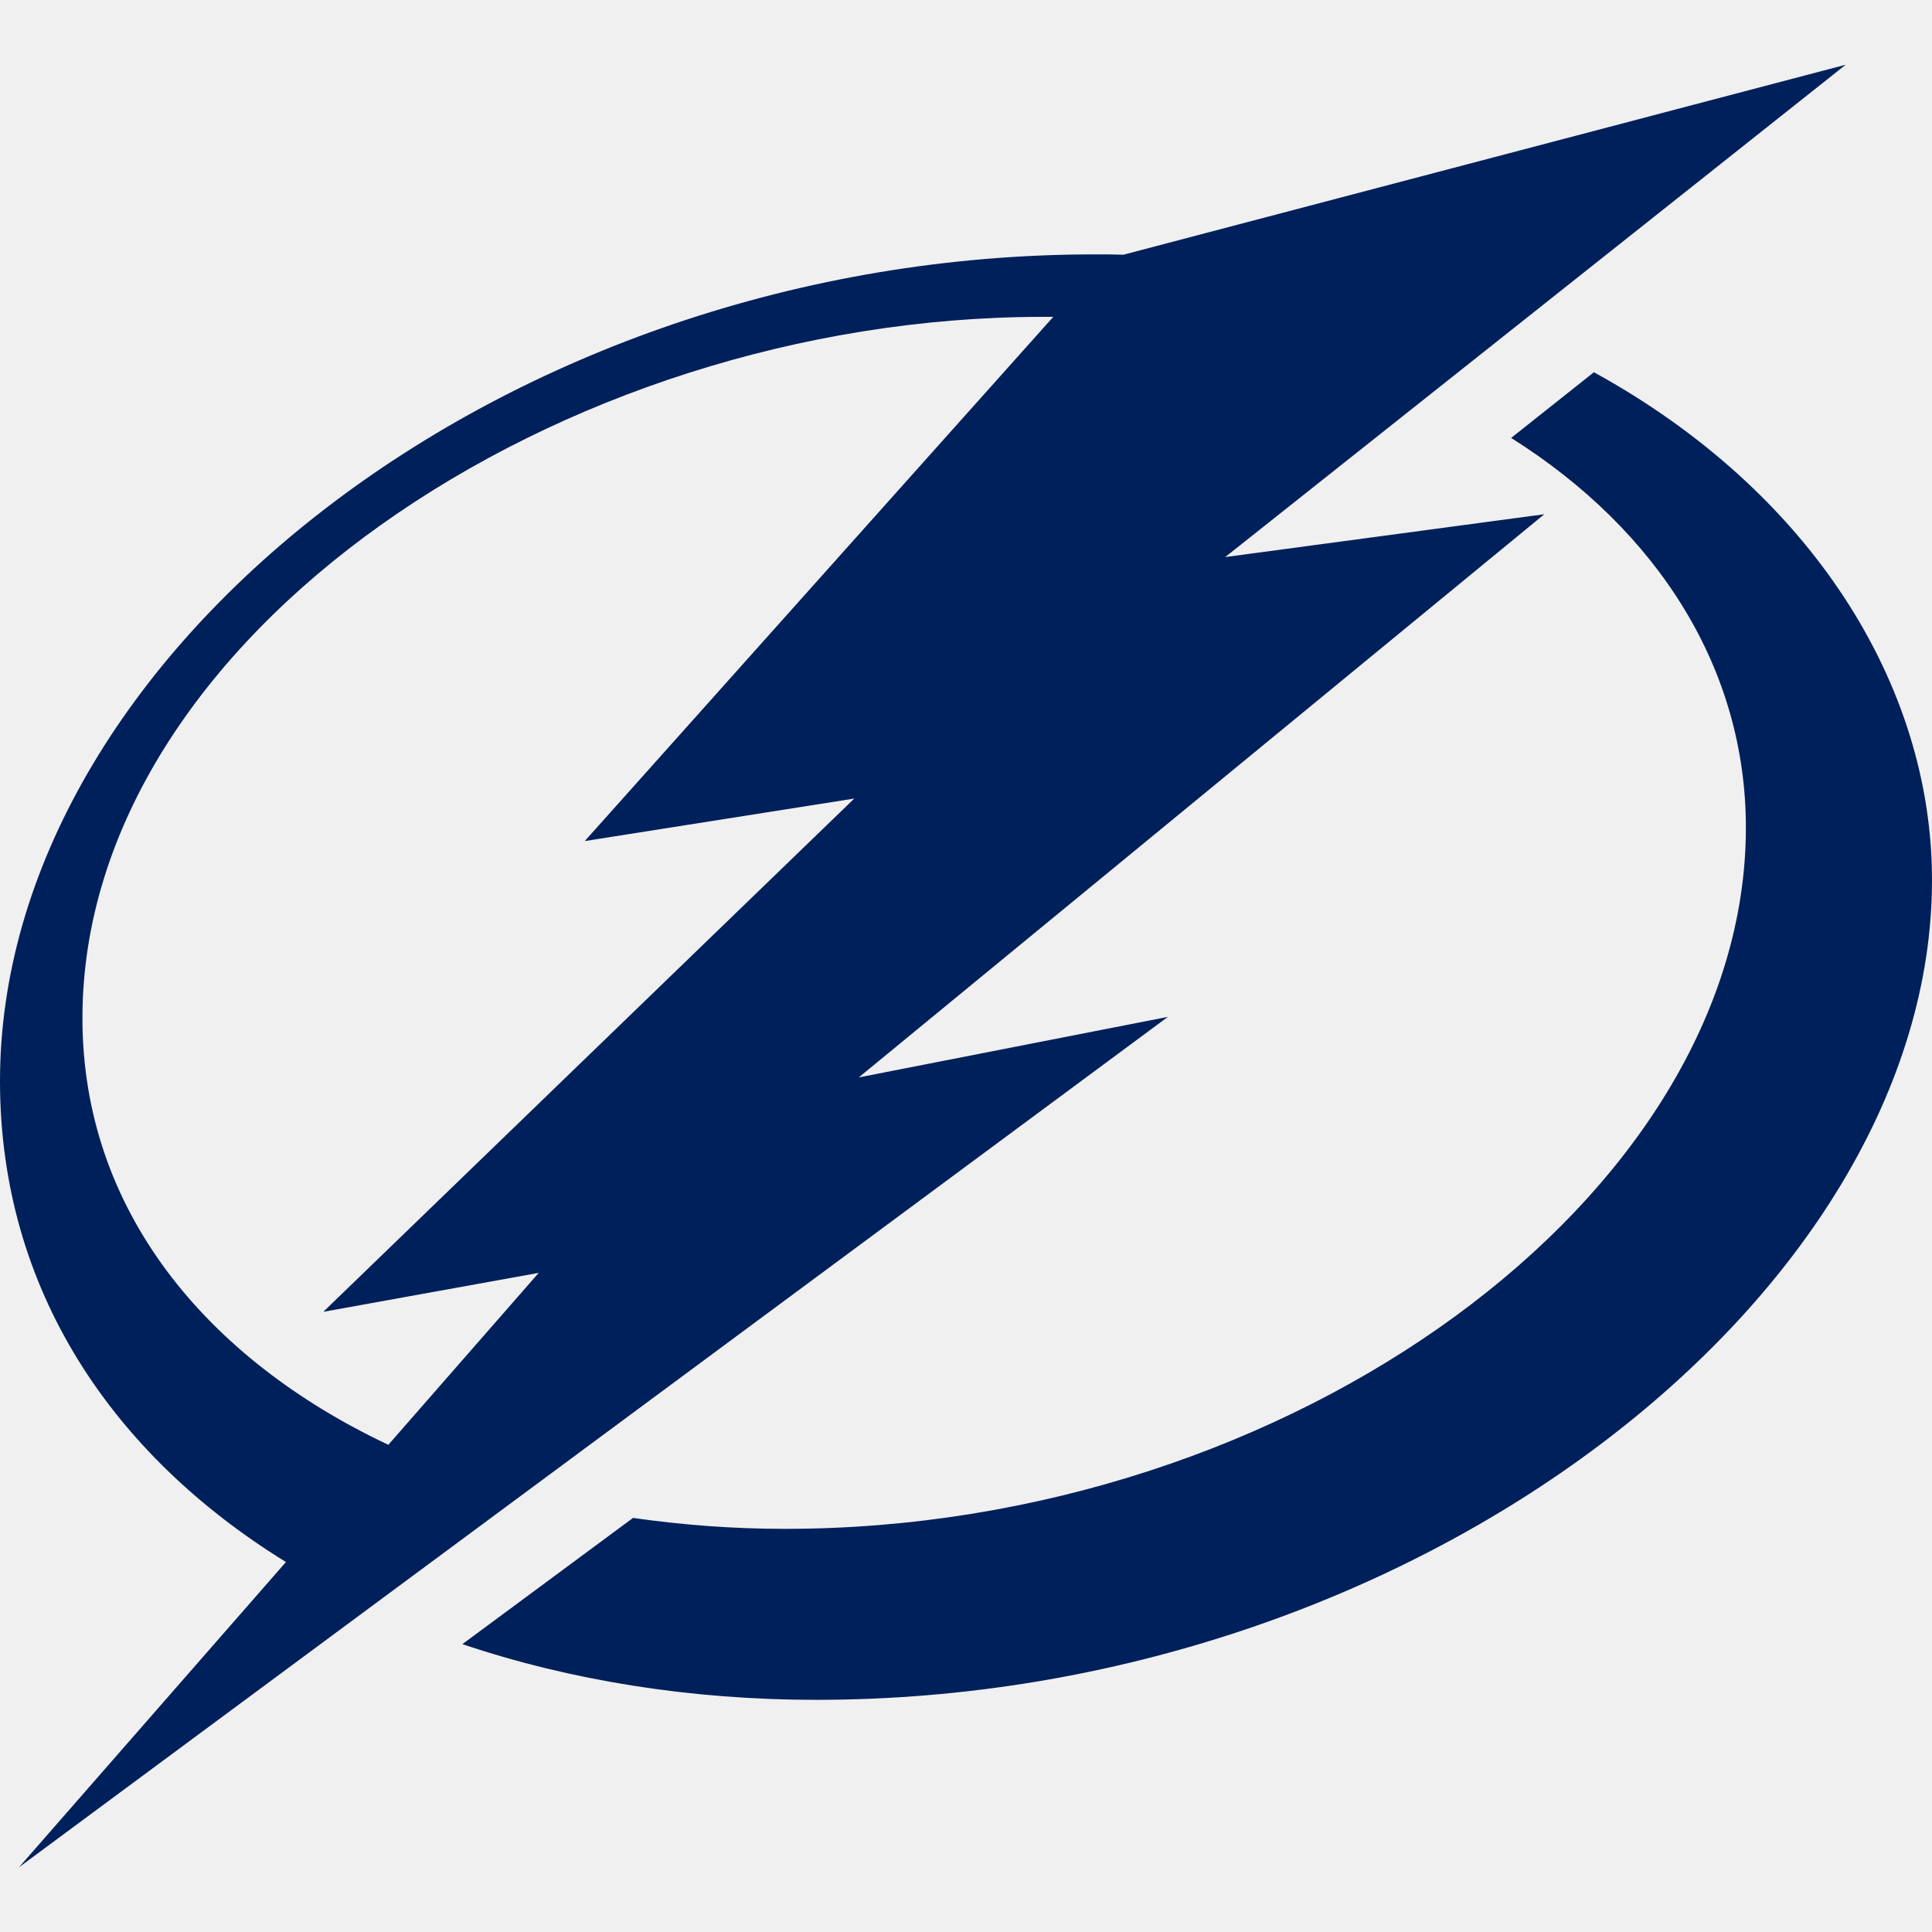
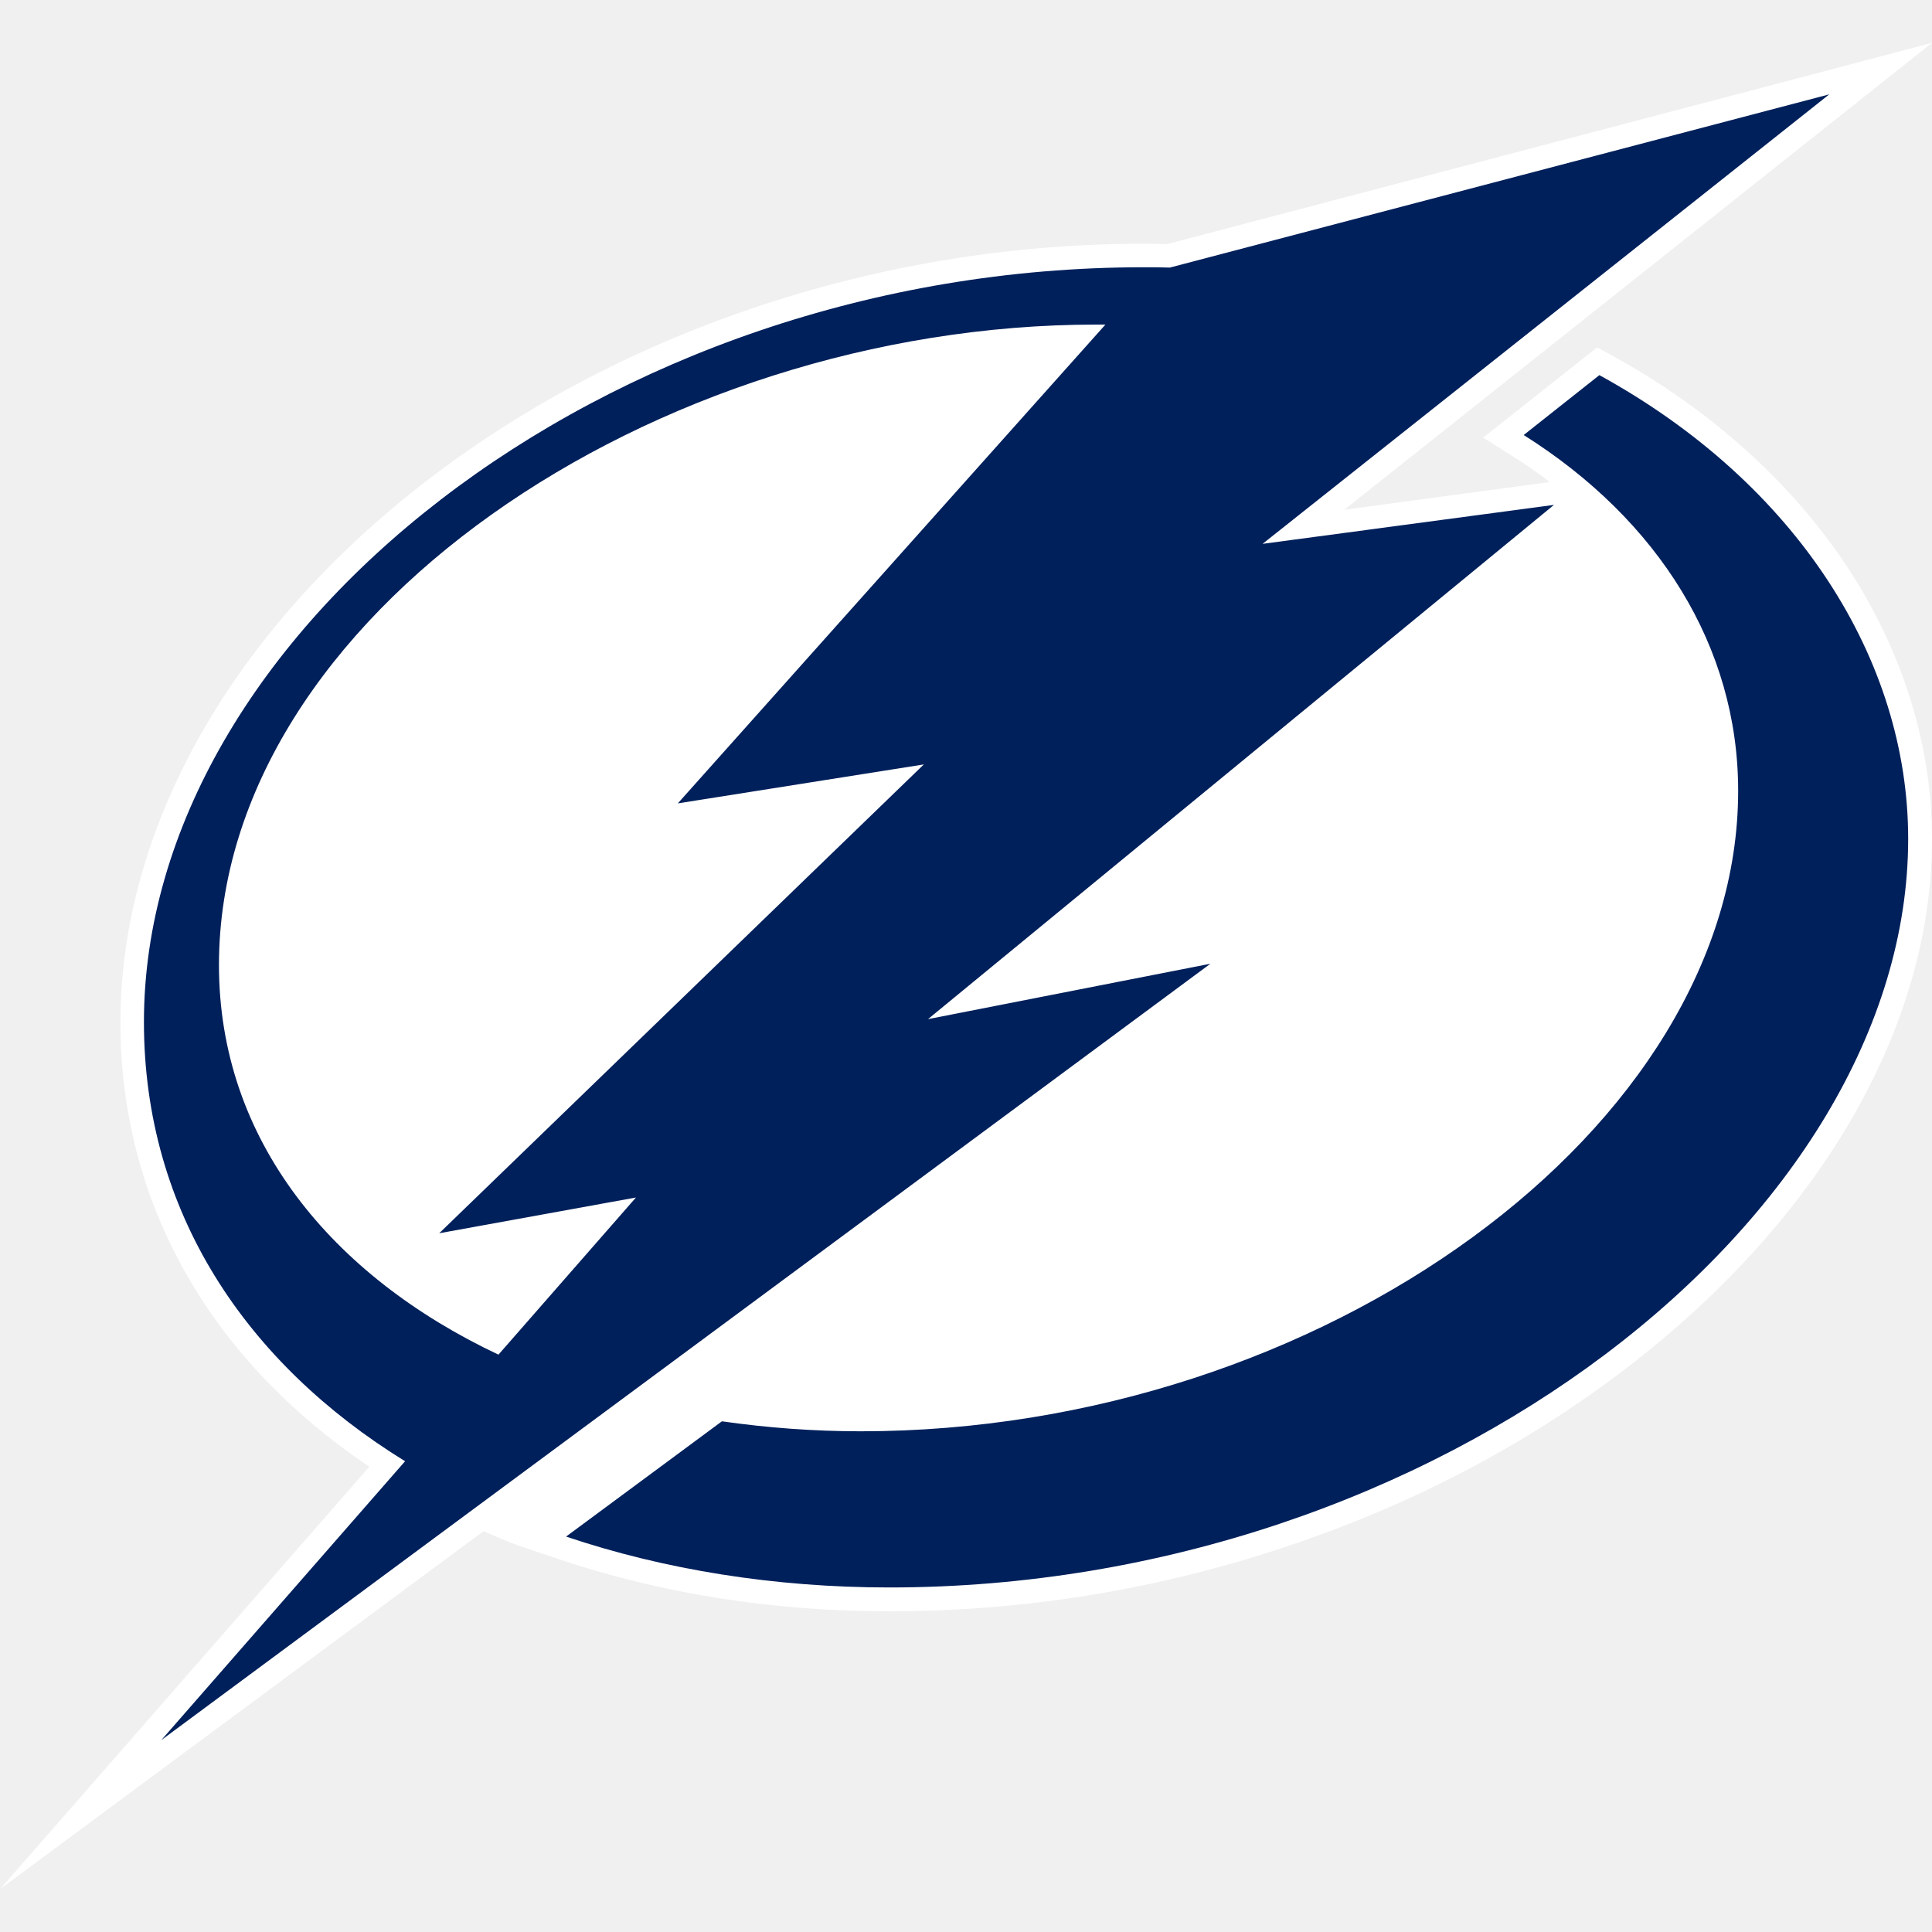
<svg xmlns="http://www.w3.org/2000/svg" version="1.1" id="Layer_1" x="0px" y="0px" viewBox="0 0 600 600" style="enable-background:new 0 0 600 600;" xml:space="preserve">
  <style type="text/css">
- 	.st0{fill:#00205B;}
+ 	.st0{fill:#FFFFFF;}
+ 	.st1{fill:#00205B;}
</style>
-   <path id="Blue" class="st0" d="M600,273.3c0-60.8-37.8-120.8-105-157.7L469.3,136c45.9,28.9,72.9,72,72.9,121  c0,114.3-141.2,217.8-298.4,217.8c-16.1,0-31.9-1.2-47.2-3.4l-53,39.2c33.5,11.3,70.9,17.3,109.9,17.3  C440,527.9,600,401.9,600,273.3 M362.7,315.8l-96,18.8l212.9-174.9l-99.1,13.3L573.2,20.1l-224.3,59c-3-0.1-5.9-0.1-8.9-0.1  C156.2,79,0,203.9,0,335.7c0,64.7,34.8,116.1,88.8,149.4L5.9,579.9L362.7,315.8z M25.6,316.2C25.6,198,173.5,98.4,324,98.4  c1,0,2.1,0,3.1,0L181.6,261.2l83.7-13.2L100.4,407.4l66.9-12.1l-46.7,53.4C63.8,421.9,25.6,375.6,25.6,316.2" />
+   <g>
+     <path class="st0" d="M150.2,475.5c3.3,1.5,6.6,2.9,10,4.2l13.3,4.5c31.8,10.7,66.4,16.2,102.7,16.2c42.1,0,83.7-6.8,123.6-20.2   c38-12.7,72.6-30.7,102.9-53.5c61.8-46.5,97.3-107,97.3-166.1c0-29-9-58.1-26.1-84.2c-17.3-26.4-42.8-49.3-73.6-66.2l-4.3-2.3   l-3.8,3l-23.5,18.6l-8.1,6.4l8.7,5.5c4.2,2.6,8.2,5.4,12,8.3l-63.8,8.6L572.7,35L600,13.3l-33.7,8.9L362.5,75.8   c-2.5-0.1-4.8-0.1-7.3-0.1c-41.5,0-82.5,6.8-121.7,20.1c-37.4,12.7-71.3,30.7-101,53.5C72,195.9,37.4,257.1,37.4,317.5   c0,55.7,27.4,104.4,77.3,138l-70.1,80.2L0,586.7l54.4-40.3L150.2,475.5z" />
+     <path id="Blue" class="st1" d="M592.6,260.5c0-55.5-34.5-110.3-95.9-144l-23.5,18.6c41.9,26.4,66.6,65.8,66.6,110.5   c0,104.4-129,198.9-272.5,198.9c-14.7,0-29.1-1.1-43.1-3.1l-48.4,35.8c30.6,10.3,64.8,15.8,100.4,15.8   C446.5,493,592.6,378,592.6,260.5 M375.9,299.3l-87.7,17.2l194.4-159.7l-90.5,12.1l176-139.6L363.3,83.1c-2.7-0.1-5.4-0.1-8.1-0.1   c-167.9,0-310.5,114.1-310.5,234.4c0,59.1,31.8,106,81.1,136.4l-75.7,86.6L375.9,299.3z M68,299.7c0-108,135.1-198.9,272.5-198.9   c0.9,0,1.9,0,2.8,0L210.5,249.5l76.4-12.1L136.4,383l61.1-11.1l-42.7,48.8C102.9,396.2,68,353.9,68,299.7" />
+   </g>
</svg>
